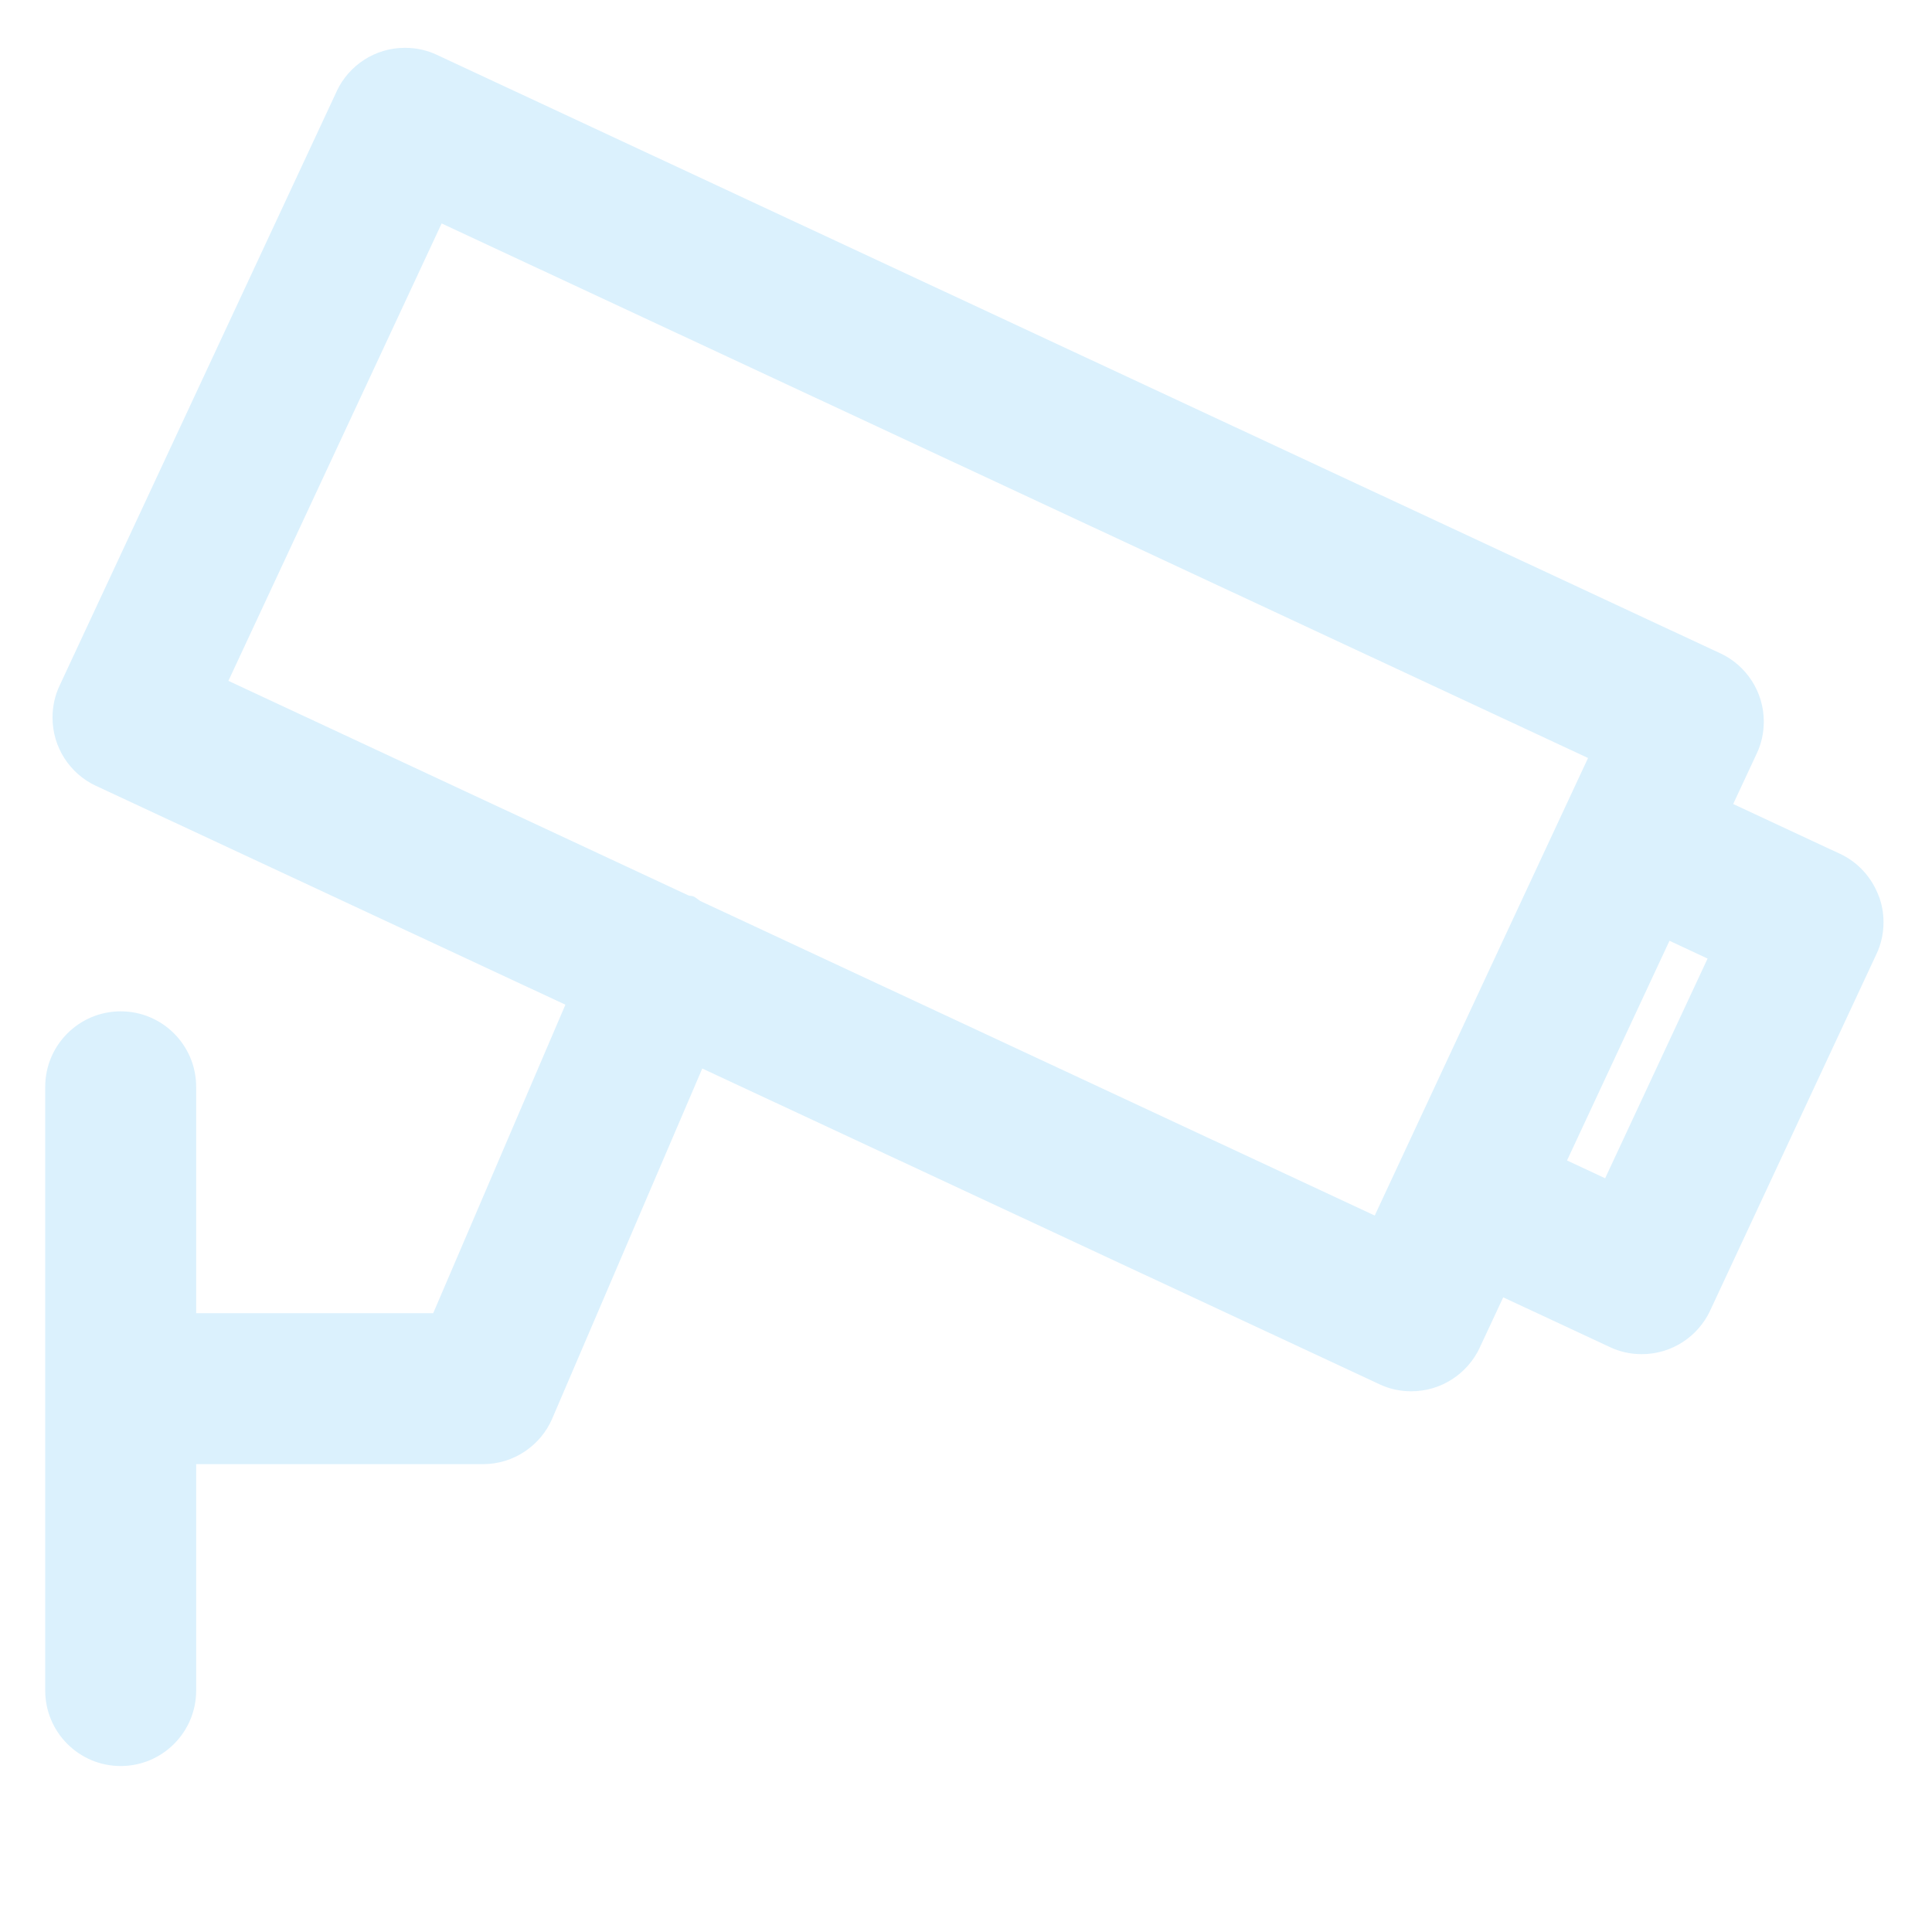
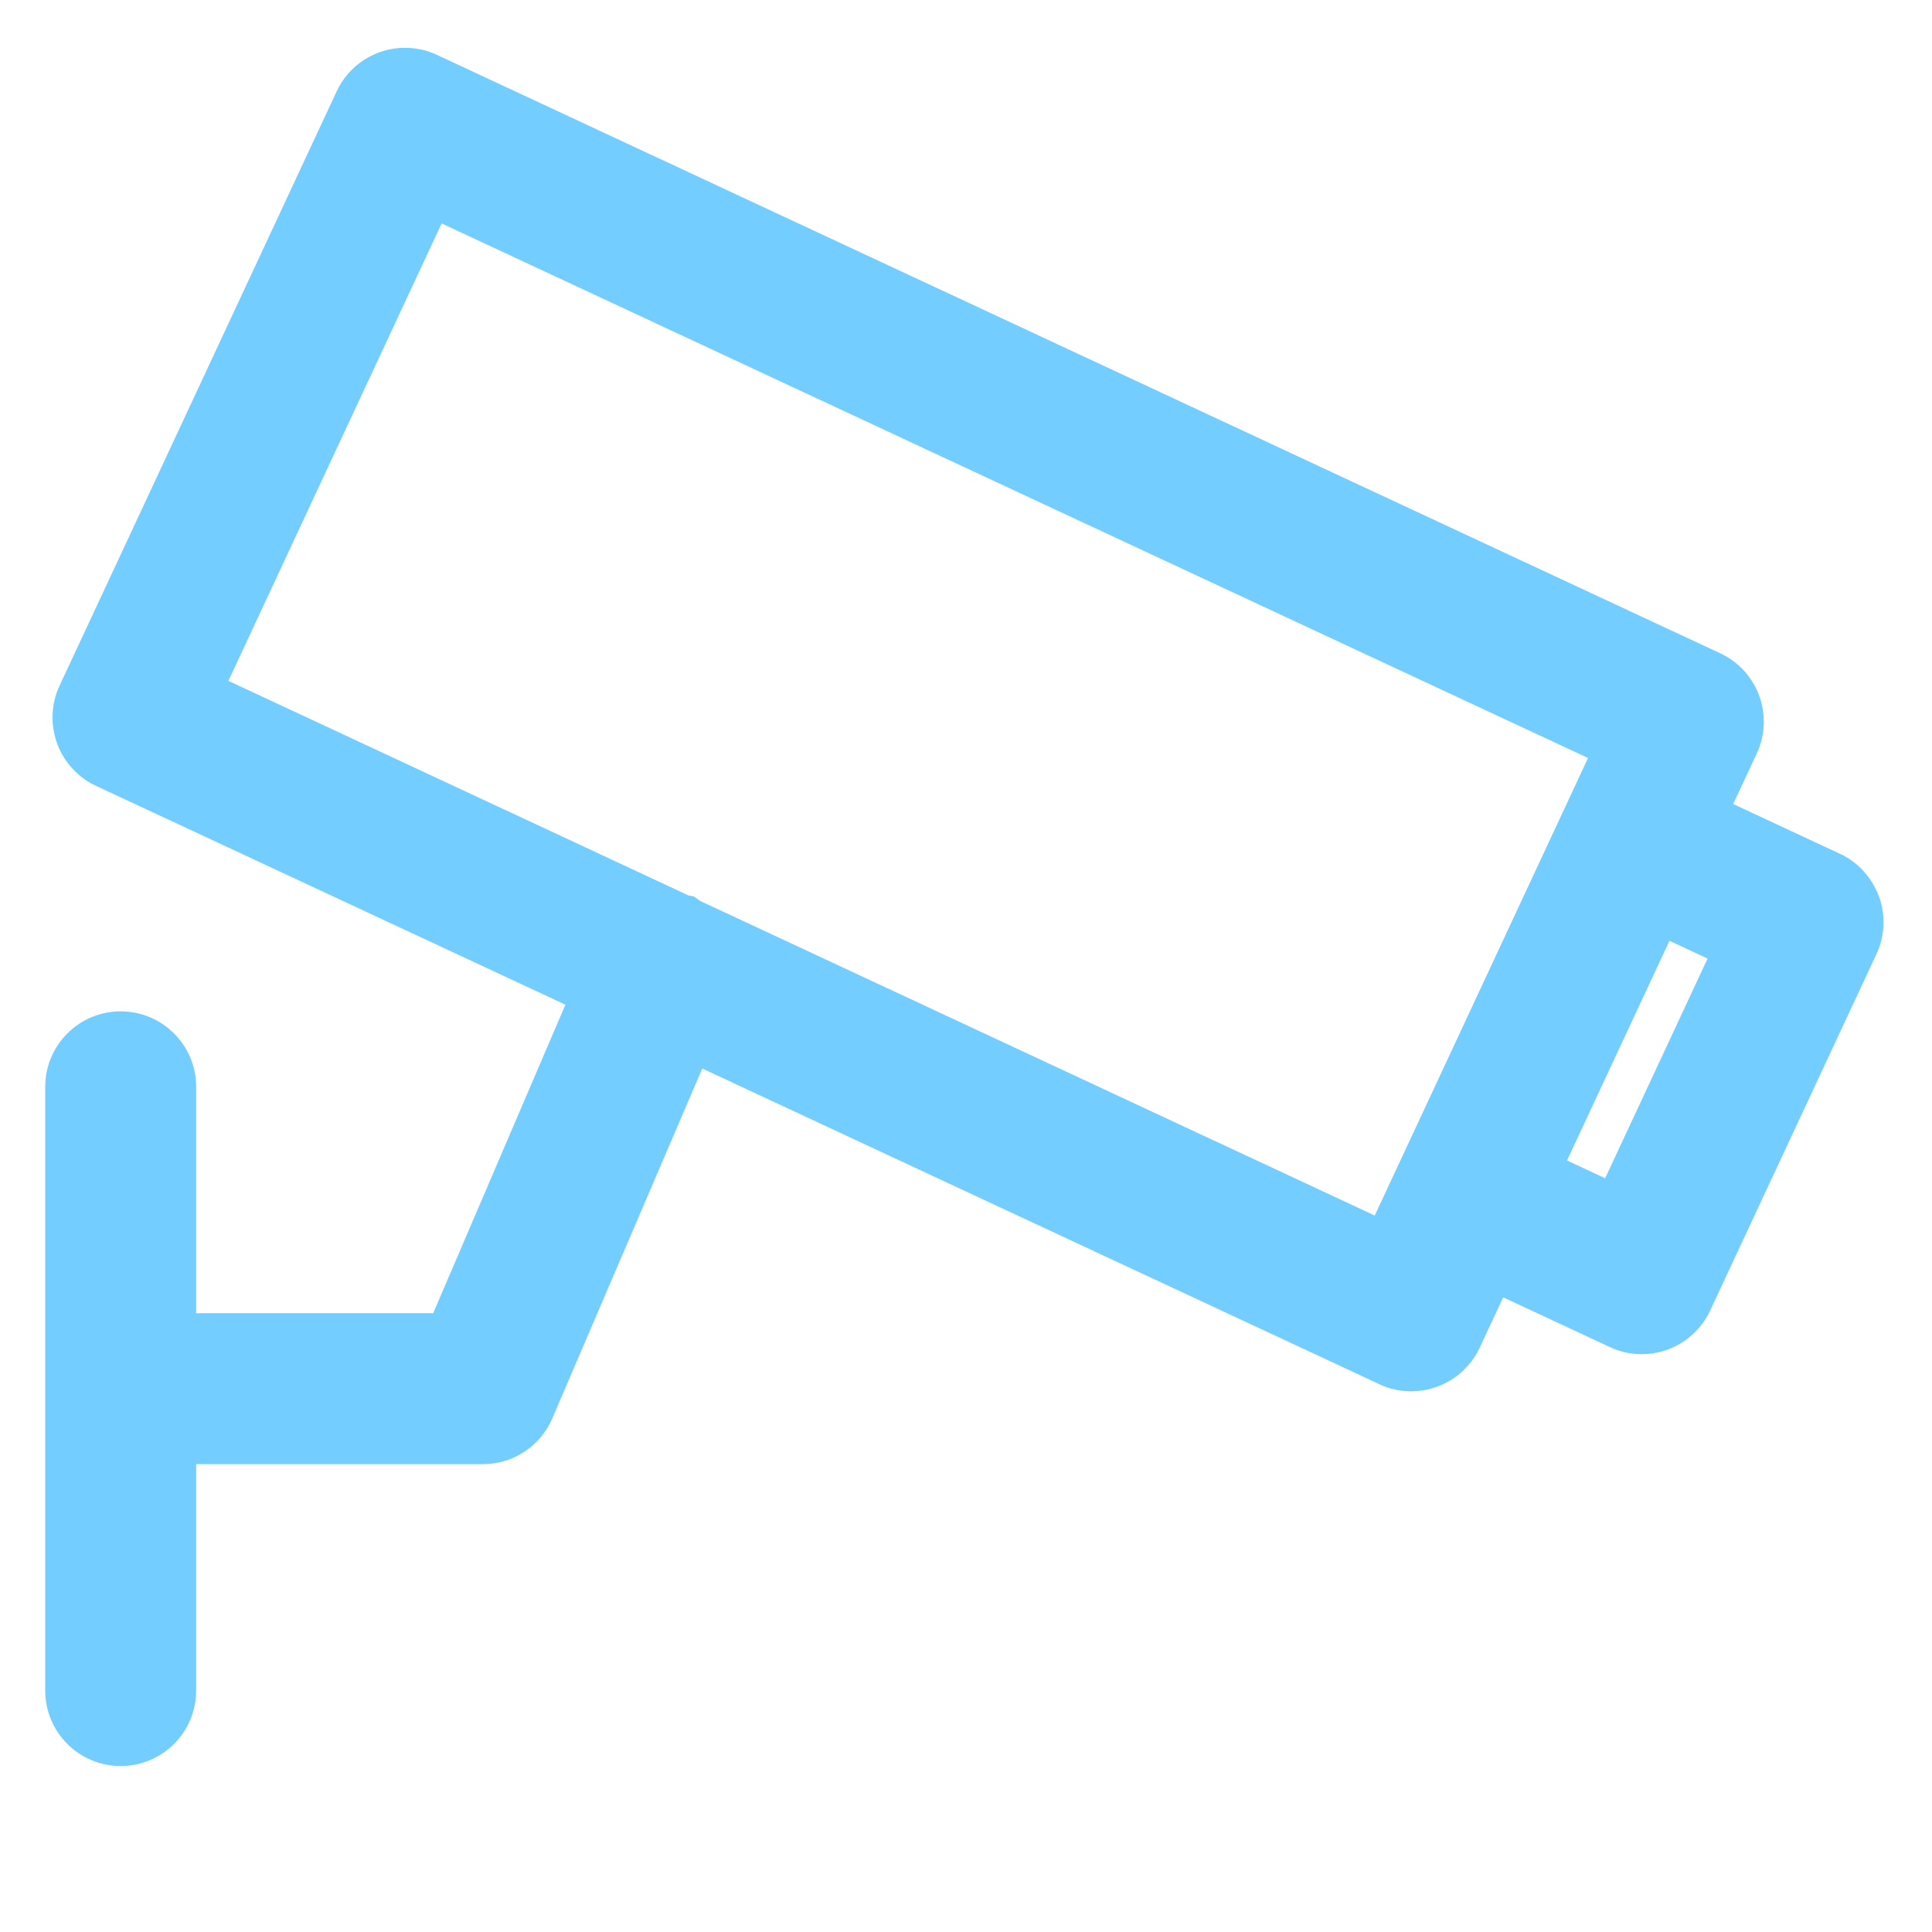
- <svg xmlns="http://www.w3.org/2000/svg" fill="#DBF1FD" width="800px" height="800px" viewBox="0 0 32 32" version="1.1">
+ <svg xmlns="http://www.w3.org/2000/svg" fill="#73ceff" width="800px" height="800px" viewBox="0 0 32 32" version="1.1">
  <path d="M31.119 14.845c-0.116-0.314-0.346-0.563-0.639-0.702l-0.008-0.003-1.765-0.823 0.39-0.836c0.074-0.155 0.117-0.336 0.117-0.528 0-0.499-0.292-0.93-0.715-1.13l-0.008-0.003-21.254-9.911c-0.155-0.074-0.337-0.117-0.529-0.117-0.499 0-0.929 0.292-1.129 0.714l-0.003 0.008-4.589 9.842c-0.074 0.155-0.117 0.337-0.117 0.529 0 0.499 0.292 0.929 0.714 1.129l0.008 0.003 7.773 3.624-2.19 5.11h-3.926v-3.75c0-0.69-0.56-1.25-1.25-1.25s-1.25 0.56-1.25 1.25v0 10c0 0.69 0.56 1.25 1.25 1.25s1.25-0.56 1.25-1.25v0-3.75h4.75c0.512-0 0.953-0.309 1.146-0.75l0.003-0.008 2.484-5.795 11.215 5.229c0.154 0.074 0.334 0.117 0.525 0.117 0.001 0 0.002 0 0.003 0h-0c0.498-0 0.928-0.292 1.13-0.713l0.003-0.008 0.39-0.835 1.767 0.824c0.154 0.074 0.334 0.117 0.525 0.117 0.001 0 0.002 0 0.003 0h-0c0.499-0 0.929-0.293 1.13-0.715l0.003-0.008 2.754-5.904c0.074-0.155 0.117-0.336 0.117-0.527 0-0.154-0.028-0.301-0.079-0.437l0.003 0.009zM22.77 20.133l-11.174-5.211c-0.030-0.023-0.063-0.047-0.098-0.069l-0.005-0.003c-0.029-0.013-0.060-0.009-0.090-0.019l-7.62-3.554 3.532-7.576 18.988 8.854zM26.586 19.516l-0.631-0.295 1.697-3.639 0.631 0.295z" />
</svg>
